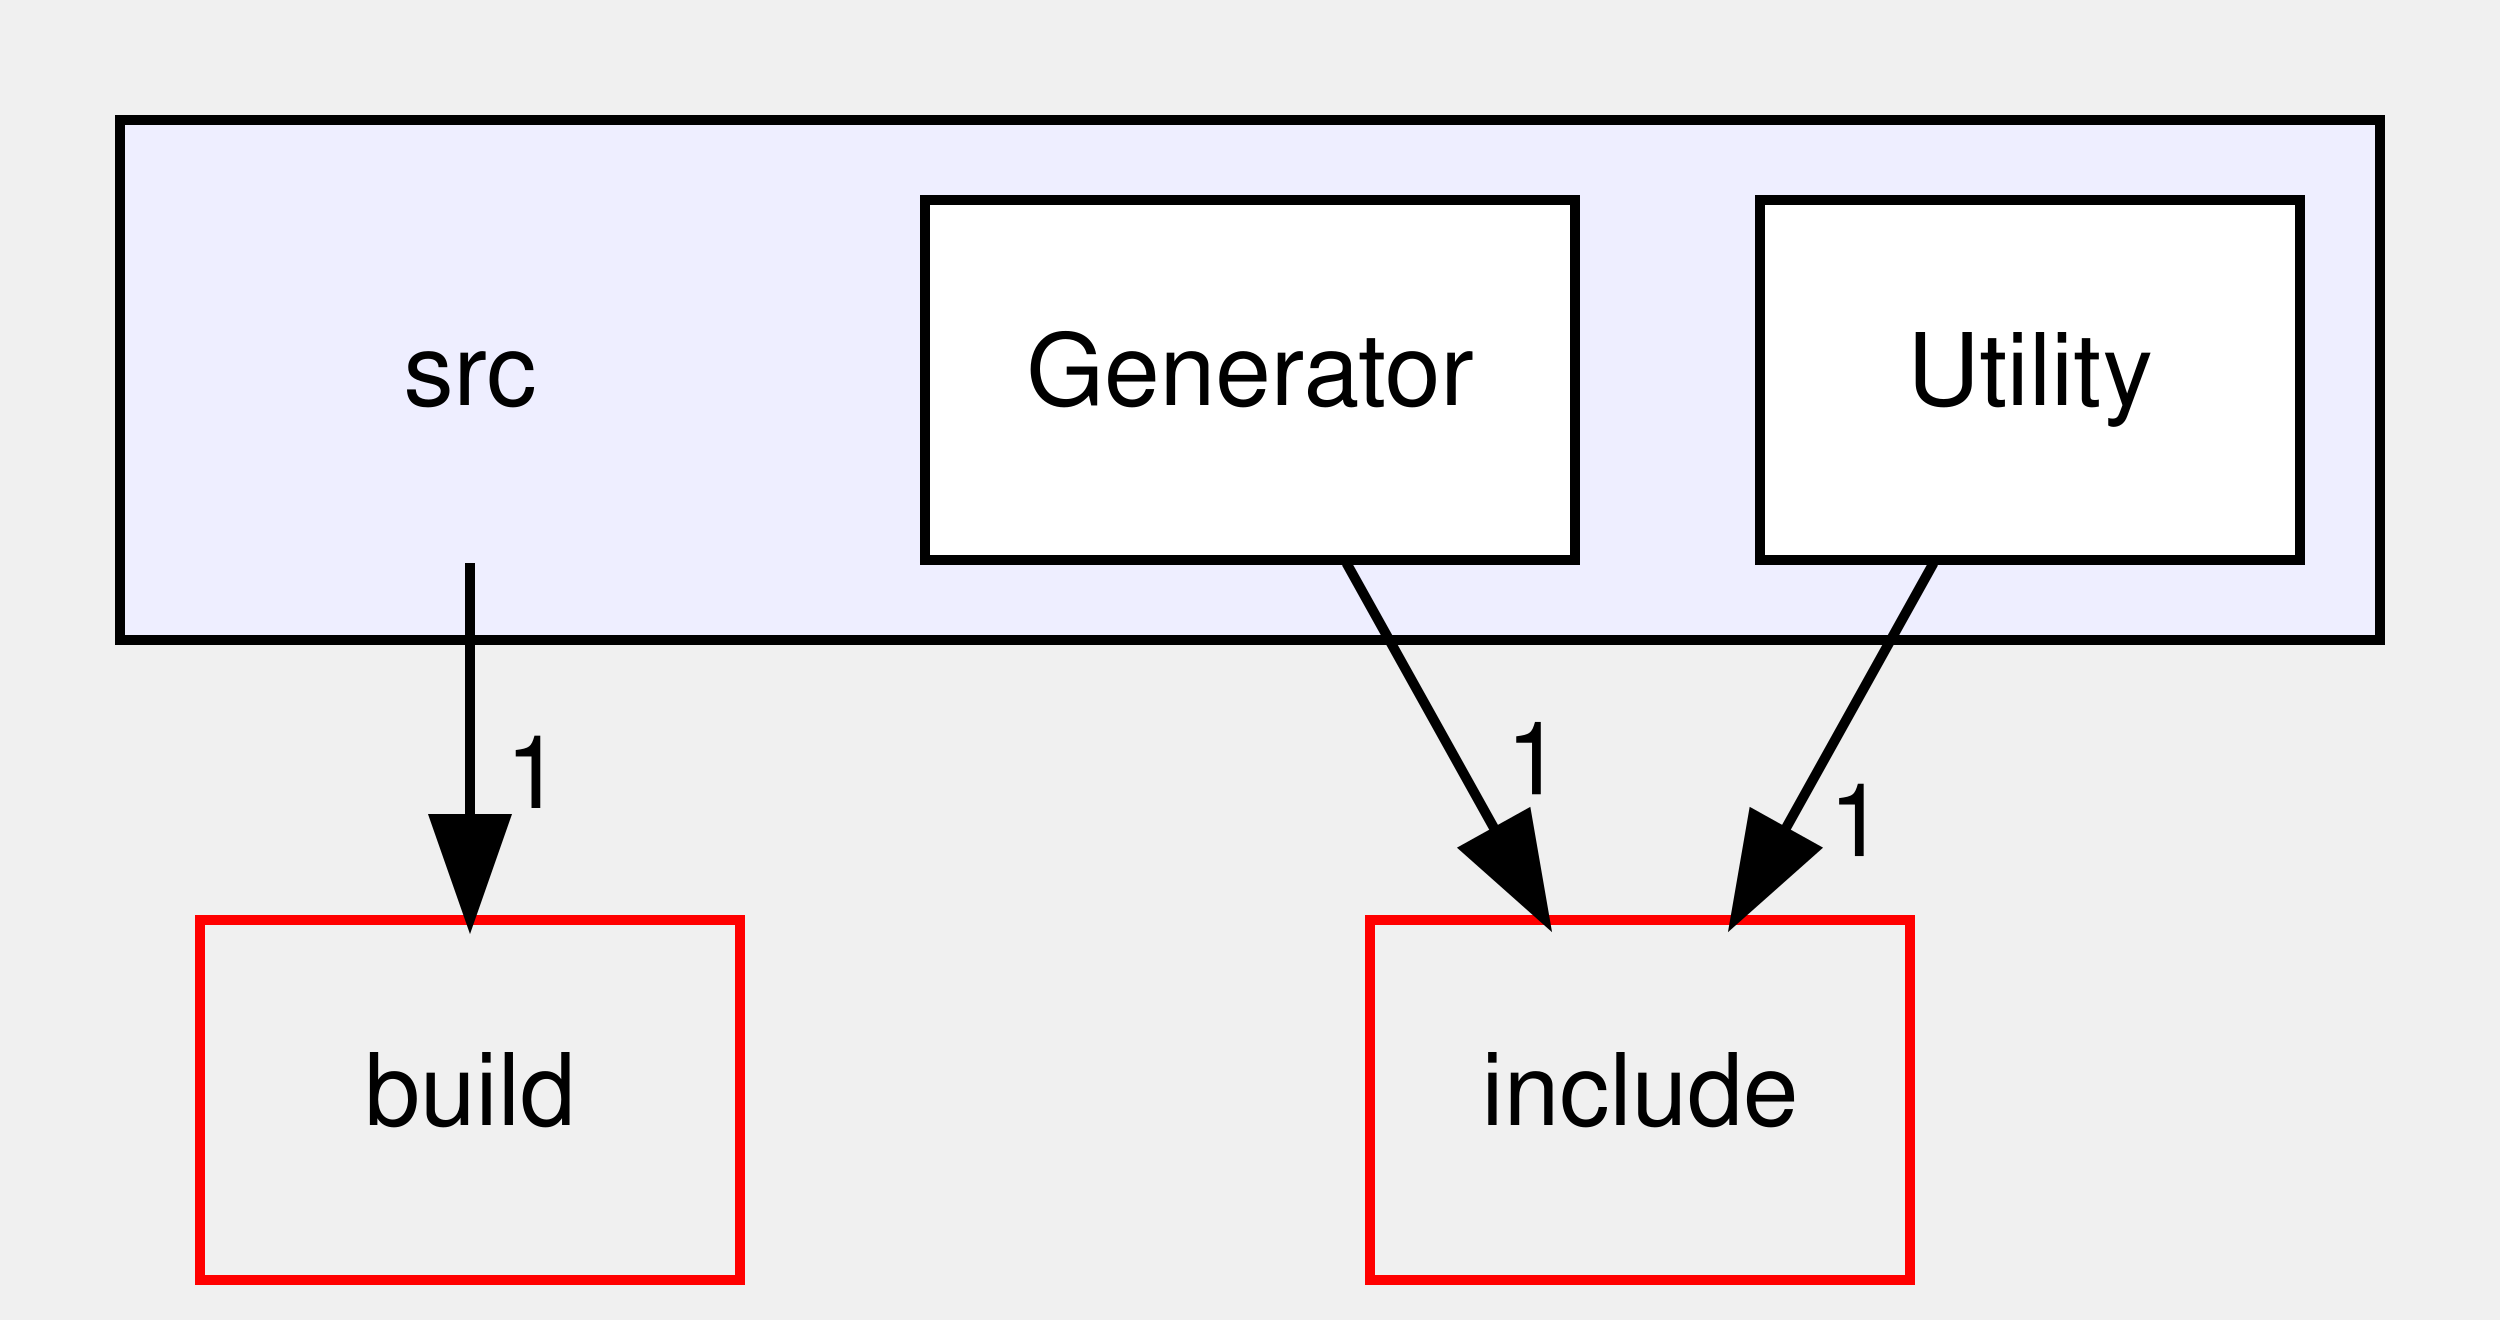
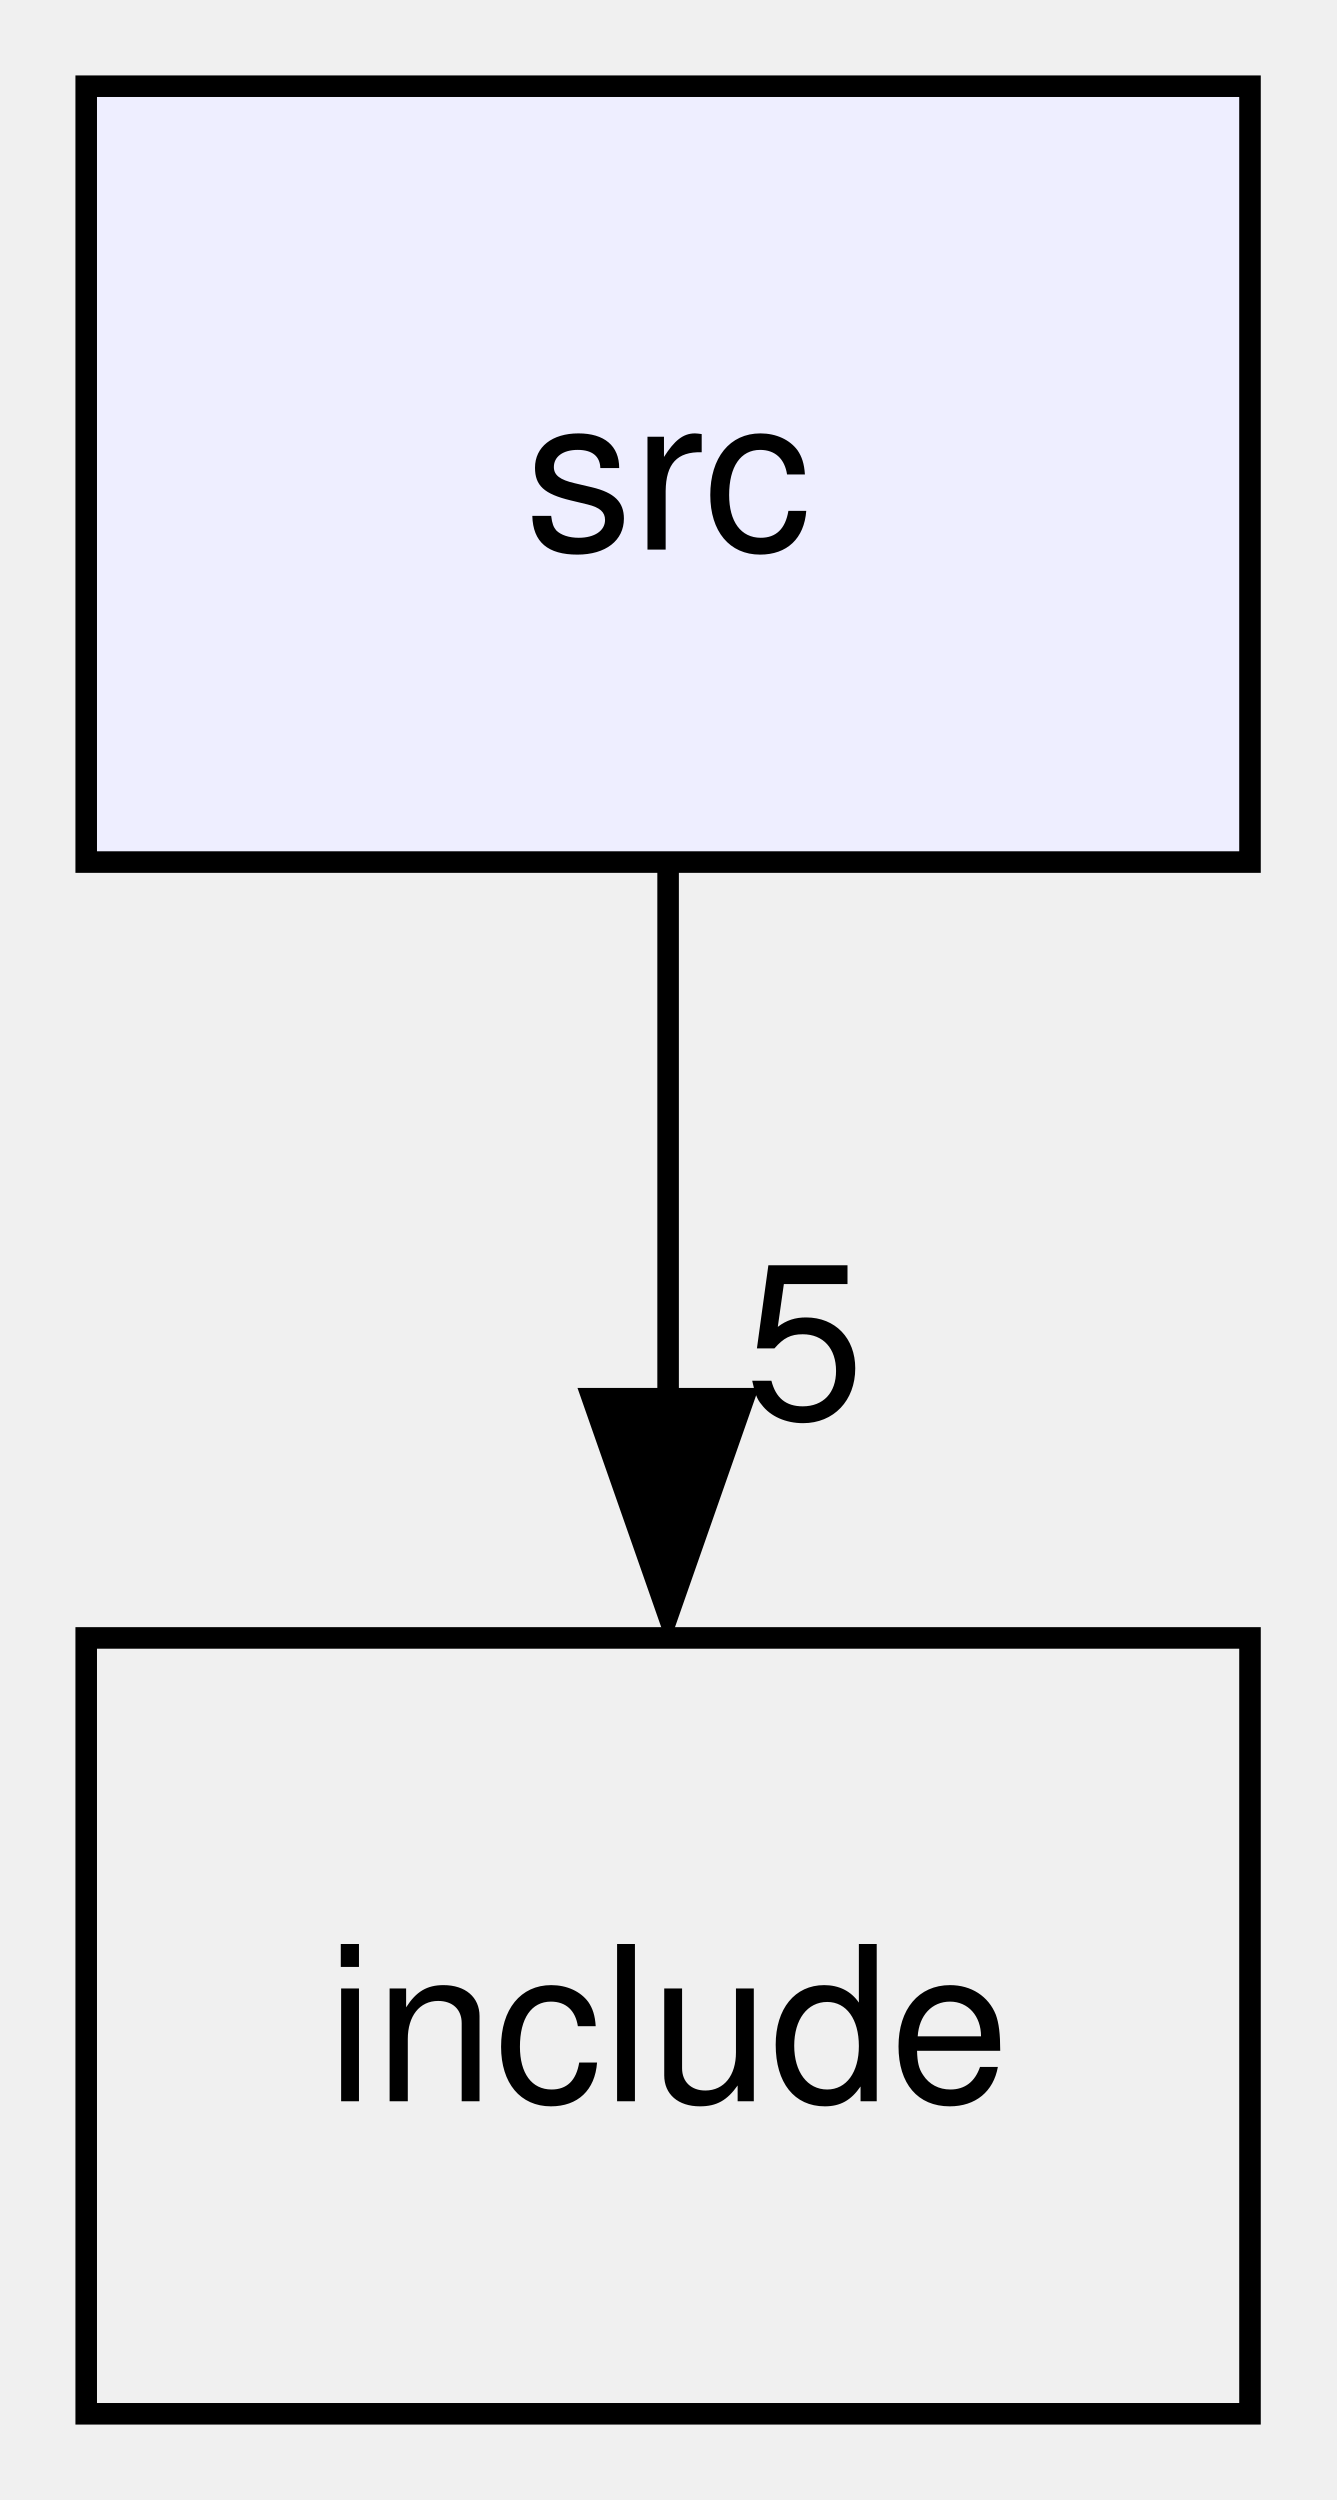
- <svg xmlns="http://www.w3.org/2000/svg" xmlns:xlink="http://www.w3.org/1999/xlink" width="250pt" height="132pt" viewBox="0.00 0.00 250.00 132.00">
-   <g id="graph0" class="graph" transform="scale(1 1) rotate(0) translate(4 128)">
-     <g id="clust1" class="cluster">
-       <g id="a_clust1">
-         <a xlink:href="dir_68267d1309a1af8e8297ef4c3efbcdba.html" target="_top">
-           <polygon fill="#eeeeff" stroke="black" points="8,-64 8,-116 234,-116 234,-64 8,-64" />
-         </a>
-       </g>
-     </g>
+ <svg xmlns="http://www.w3.org/2000/svg" xmlns:xlink="http://www.w3.org/1999/xlink" width="62pt" height="116pt" viewBox="0.00 0.00 62.00 116.00">
+   <g id="graph0" class="graph" transform="scale(1 1) rotate(0) translate(4 112)">
    <g id="node1" class="node">
-       <text text-anchor="middle" x="43" y="-87.5" font-family="Helvetica,sans-Serif" font-size="10.00">src</text>
-     </g>
-     <g id="node4" class="node">
-       <g id="a_node4">
-         <a xlink:href="dir_4fef79e7177ba769987a8da36c892c5f.html" target="_top" xlink:title="build">
-           <polygon fill="none" stroke="red" points="70,-36 16,-36 16,0 70,0 70,-36" />
-           <text text-anchor="middle" x="43" y="-15.5" font-family="Helvetica,sans-Serif" font-size="10.00">build</text>
-         </a>
-       </g>
-     </g>
-     <g id="edge1" class="edge">
-       <path fill="none" stroke="black" d="M43,-71.7C43,-63.98 43,-54.71 43,-46.11" />
-       <polygon fill="black" stroke="black" points="46.5,-46.1 43,-36.1 39.5,-46.1 46.5,-46.1" />
-       <g id="a_edge1-headlabel">
-         <a xlink:href="dir_000006_000000.html" target="_top" xlink:title="1">
-           <text text-anchor="middle" x="49.34" y="-47.2" font-family="Helvetica,sans-Serif" font-size="10.00">1</text>
+       <g id="a_node1">
+         <a xlink:href="dir_68267d1309a1af8e8297ef4c3efbcdba.html" target="_top" xlink:title="src">
+           <polygon fill="#eeeeff" stroke="black" points="54,-108 0,-108 0,-72 54,-72 54,-108" />
+           <text text-anchor="middle" x="27" y="-86.5" font-family="Helvetica,sans-Serif" font-size="10.00">src</text>
        </a>
      </g>
    </g>
    <g id="node2" class="node">
      <g id="a_node2">
-         <a xlink:href="dir_f466c1e82a0f34288cd0acce601c95c4.html" target="_top" xlink:title="Generator">
-           <polygon fill="white" stroke="black" points="153.5,-108 88.5,-108 88.5,-72 153.5,-72 153.5,-108" />
-           <text text-anchor="middle" x="121" y="-87.5" font-family="Helvetica,sans-Serif" font-size="10.00">Generator</text>
+         <a xlink:href="dir_d44c64559bbebec7f509842c48db8b23.html" target="_top" xlink:title="include">
+           <polygon fill="none" stroke="black" points="54,-36 0,-36 0,0 54,0 54,-36" />
+           <text text-anchor="middle" x="27" y="-14.5" font-family="Helvetica,sans-Serif" font-size="10.00">include</text>
        </a>
      </g>
    </g>
-     <g id="node5" class="node">
-       <g id="a_node5">
-         <a xlink:href="dir_d44c64559bbebec7f509842c48db8b23.html" target="_top" xlink:title="include">
-           <polygon fill="none" stroke="red" points="187,-36 133,-36 133,0 187,0 187,-36" />
-           <text text-anchor="middle" x="160" y="-15.5" font-family="Helvetica,sans-Serif" font-size="10.00">include</text>
-         </a>
-       </g>
-     </g>
-     <g id="edge3" class="edge">
-       <path fill="none" stroke="black" d="M130.64,-71.7C135.13,-63.64 140.56,-53.89 145.52,-44.98" />
-       <polygon fill="black" stroke="black" points="148.66,-46.54 150.47,-36.1 142.55,-43.14 148.66,-46.54" />
-       <g id="a_edge3-headlabel">
-         <a xlink:href="dir_000007_000003.html" target="_top" xlink:title="1">
-           <text text-anchor="middle" x="149.39" y="-48.57" font-family="Helvetica,sans-Serif" font-size="10.00">1</text>
-         </a>
-       </g>
-     </g>
-     <g id="node3" class="node">
-       <g id="a_node3">
-         <a xlink:href="dir_9761b53e3d9349800c0cb59b71c8cd3d.html" target="_top" xlink:title="Utility">
-           <polygon fill="white" stroke="black" points="226,-108 172,-108 172,-72 226,-72 226,-108" />
-           <text text-anchor="middle" x="199" y="-87.5" font-family="Helvetica,sans-Serif" font-size="10.00">Utility</text>
-         </a>
-       </g>
-     </g>
-     <g id="edge2" class="edge">
-       <path fill="none" stroke="black" d="M189.36,-71.7C184.87,-63.64 179.44,-53.89 174.48,-44.98" />
-       <polygon fill="black" stroke="black" points="177.45,-43.14 169.53,-36.1 171.34,-46.54 177.45,-43.14" />
-       <g id="a_edge2-headlabel">
-         <a xlink:href="dir_000009_000003.html" target="_top" xlink:title="1">
-           <text text-anchor="middle" x="181.68" y="-42.39" font-family="Helvetica,sans-Serif" font-size="10.00">1</text>
+     <g id="edge1" class="edge">
+       <path fill="none" stroke="black" d="M27,-71.7C27,-64.24 27,-55.32 27,-46.97" />
+       <polygon fill="black" stroke="black" points="30.5,-47.1 27,-37.1 23.5,-47.1 30.5,-47.1" />
+       <g id="a_edge1-headlabel">
+         <a xlink:href="dir_000004_000003.html" target="_top" xlink:title="5">
+           <text text-anchor="middle" x="33.34" y="-46.2" font-family="Helvetica,sans-Serif" font-size="10.00">5</text>
        </a>
      </g>
    </g>
  </g>
</svg>
